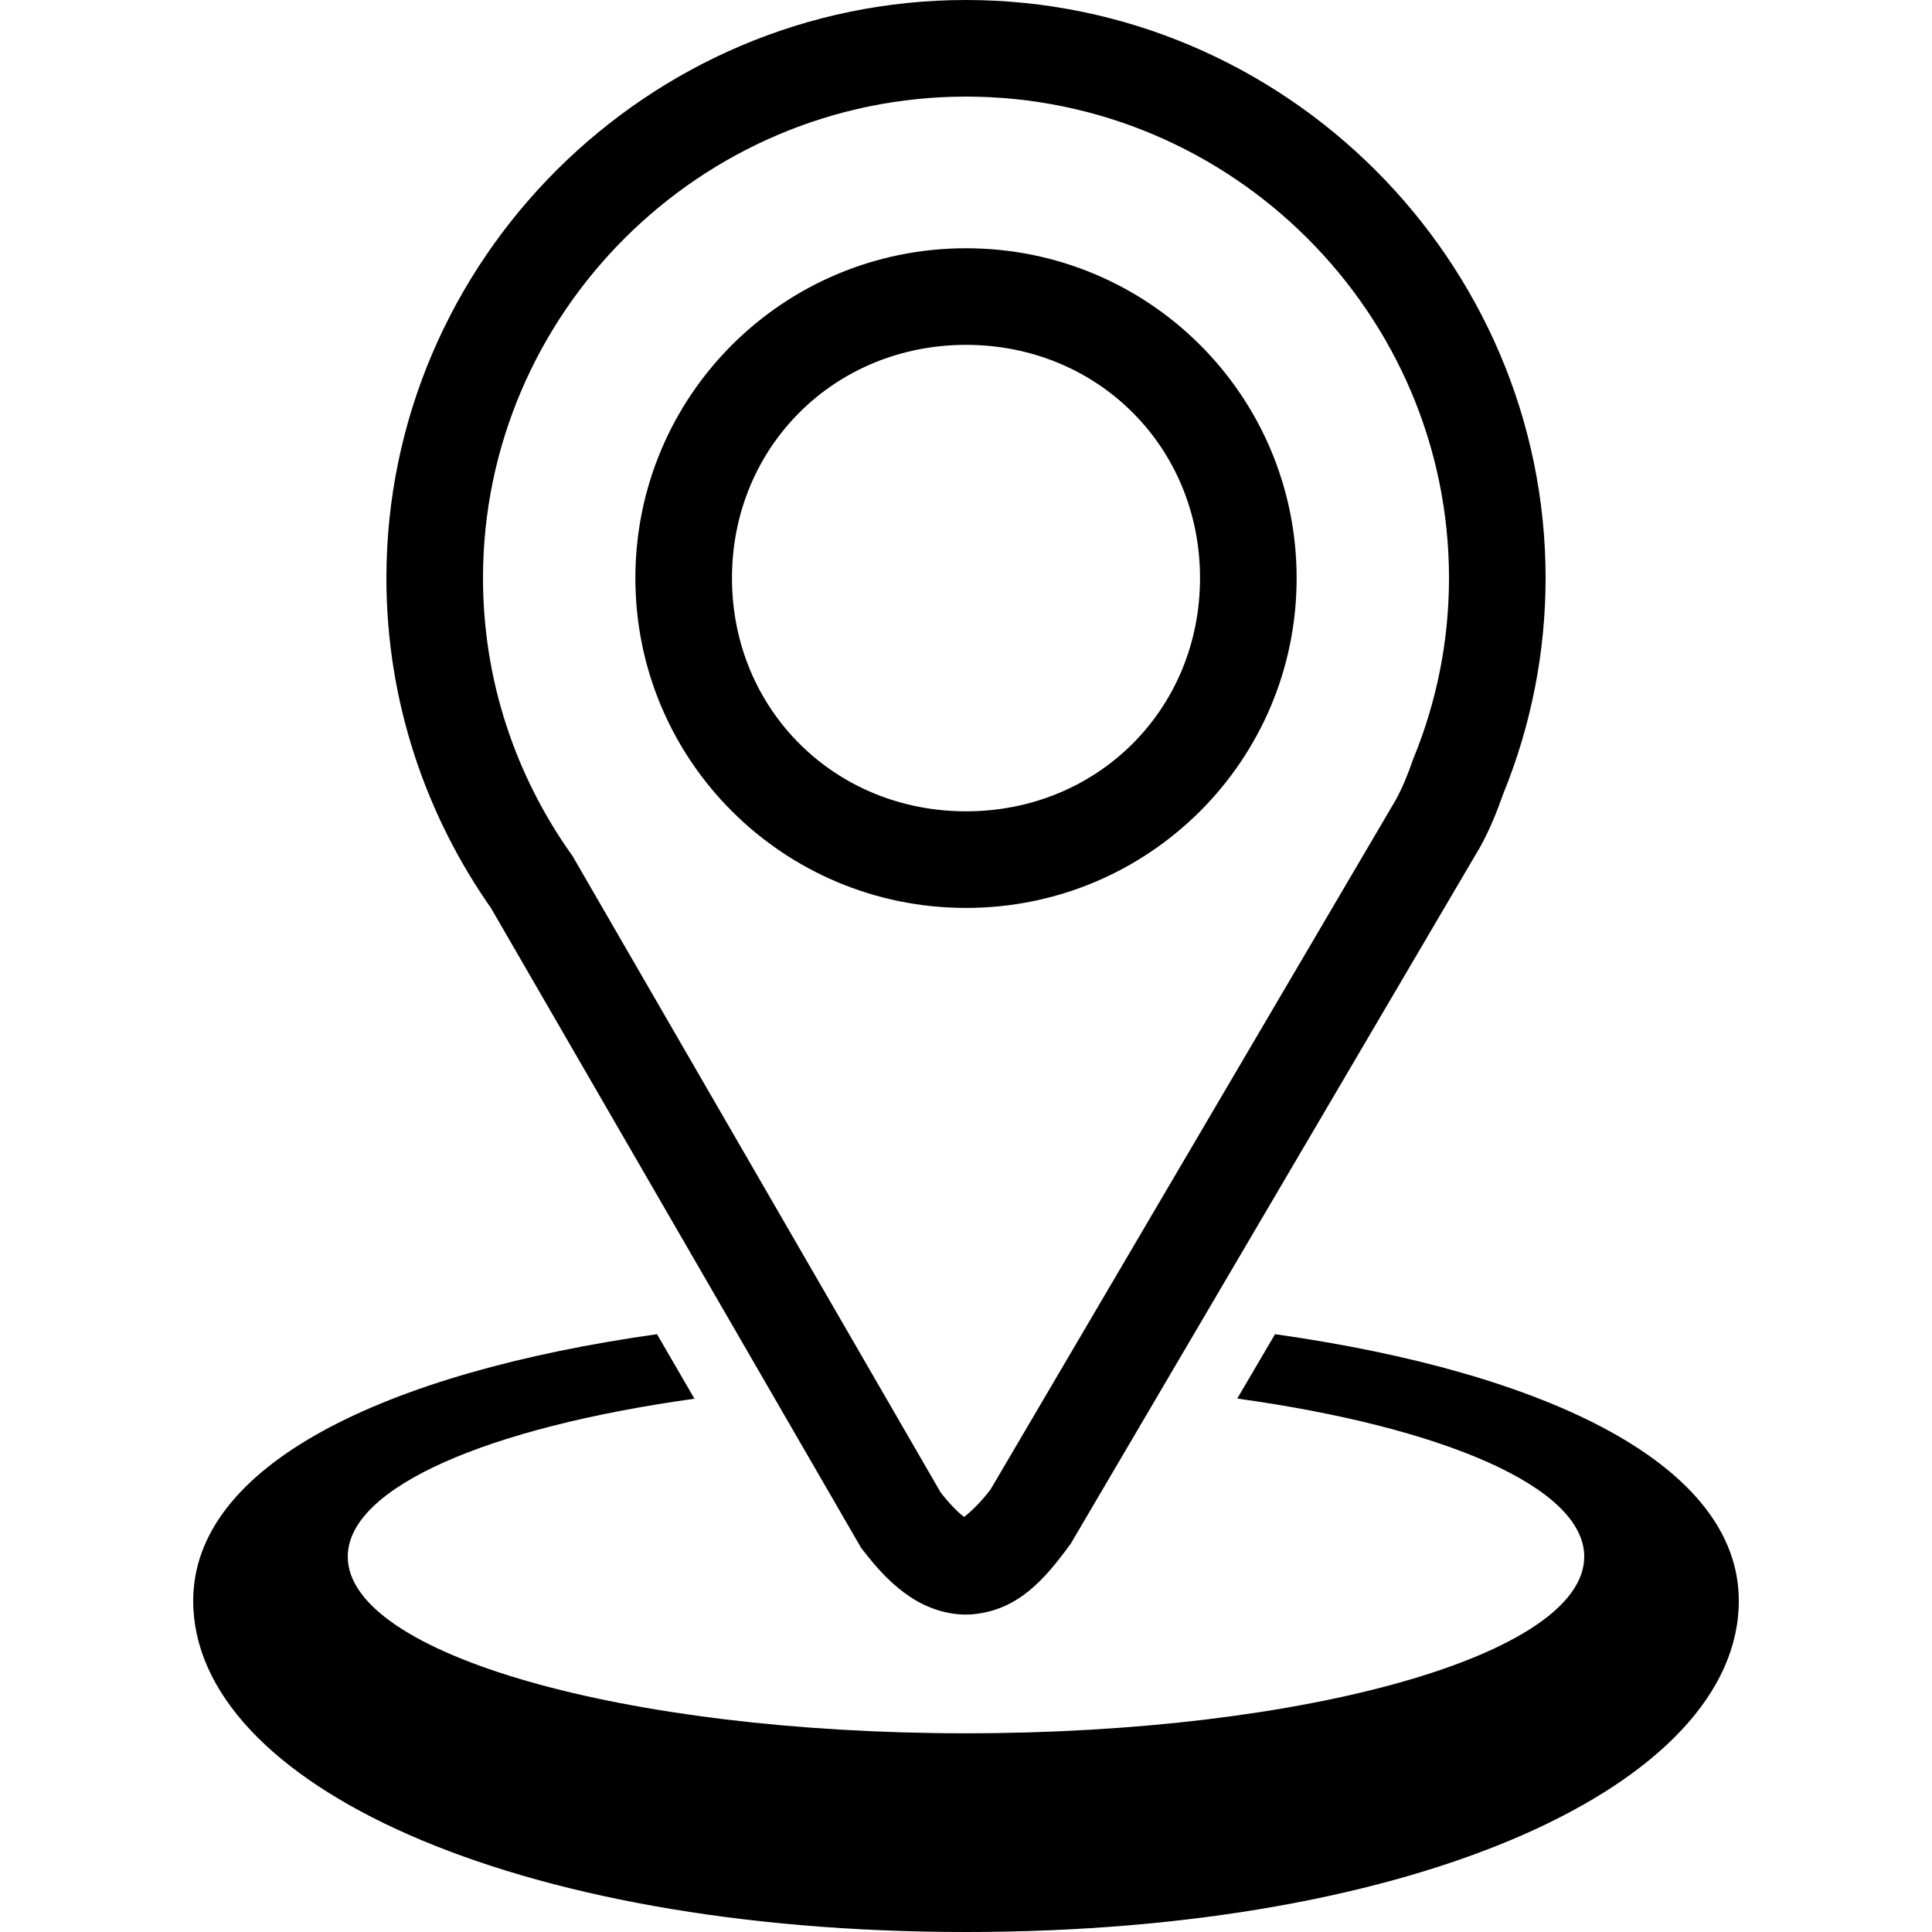
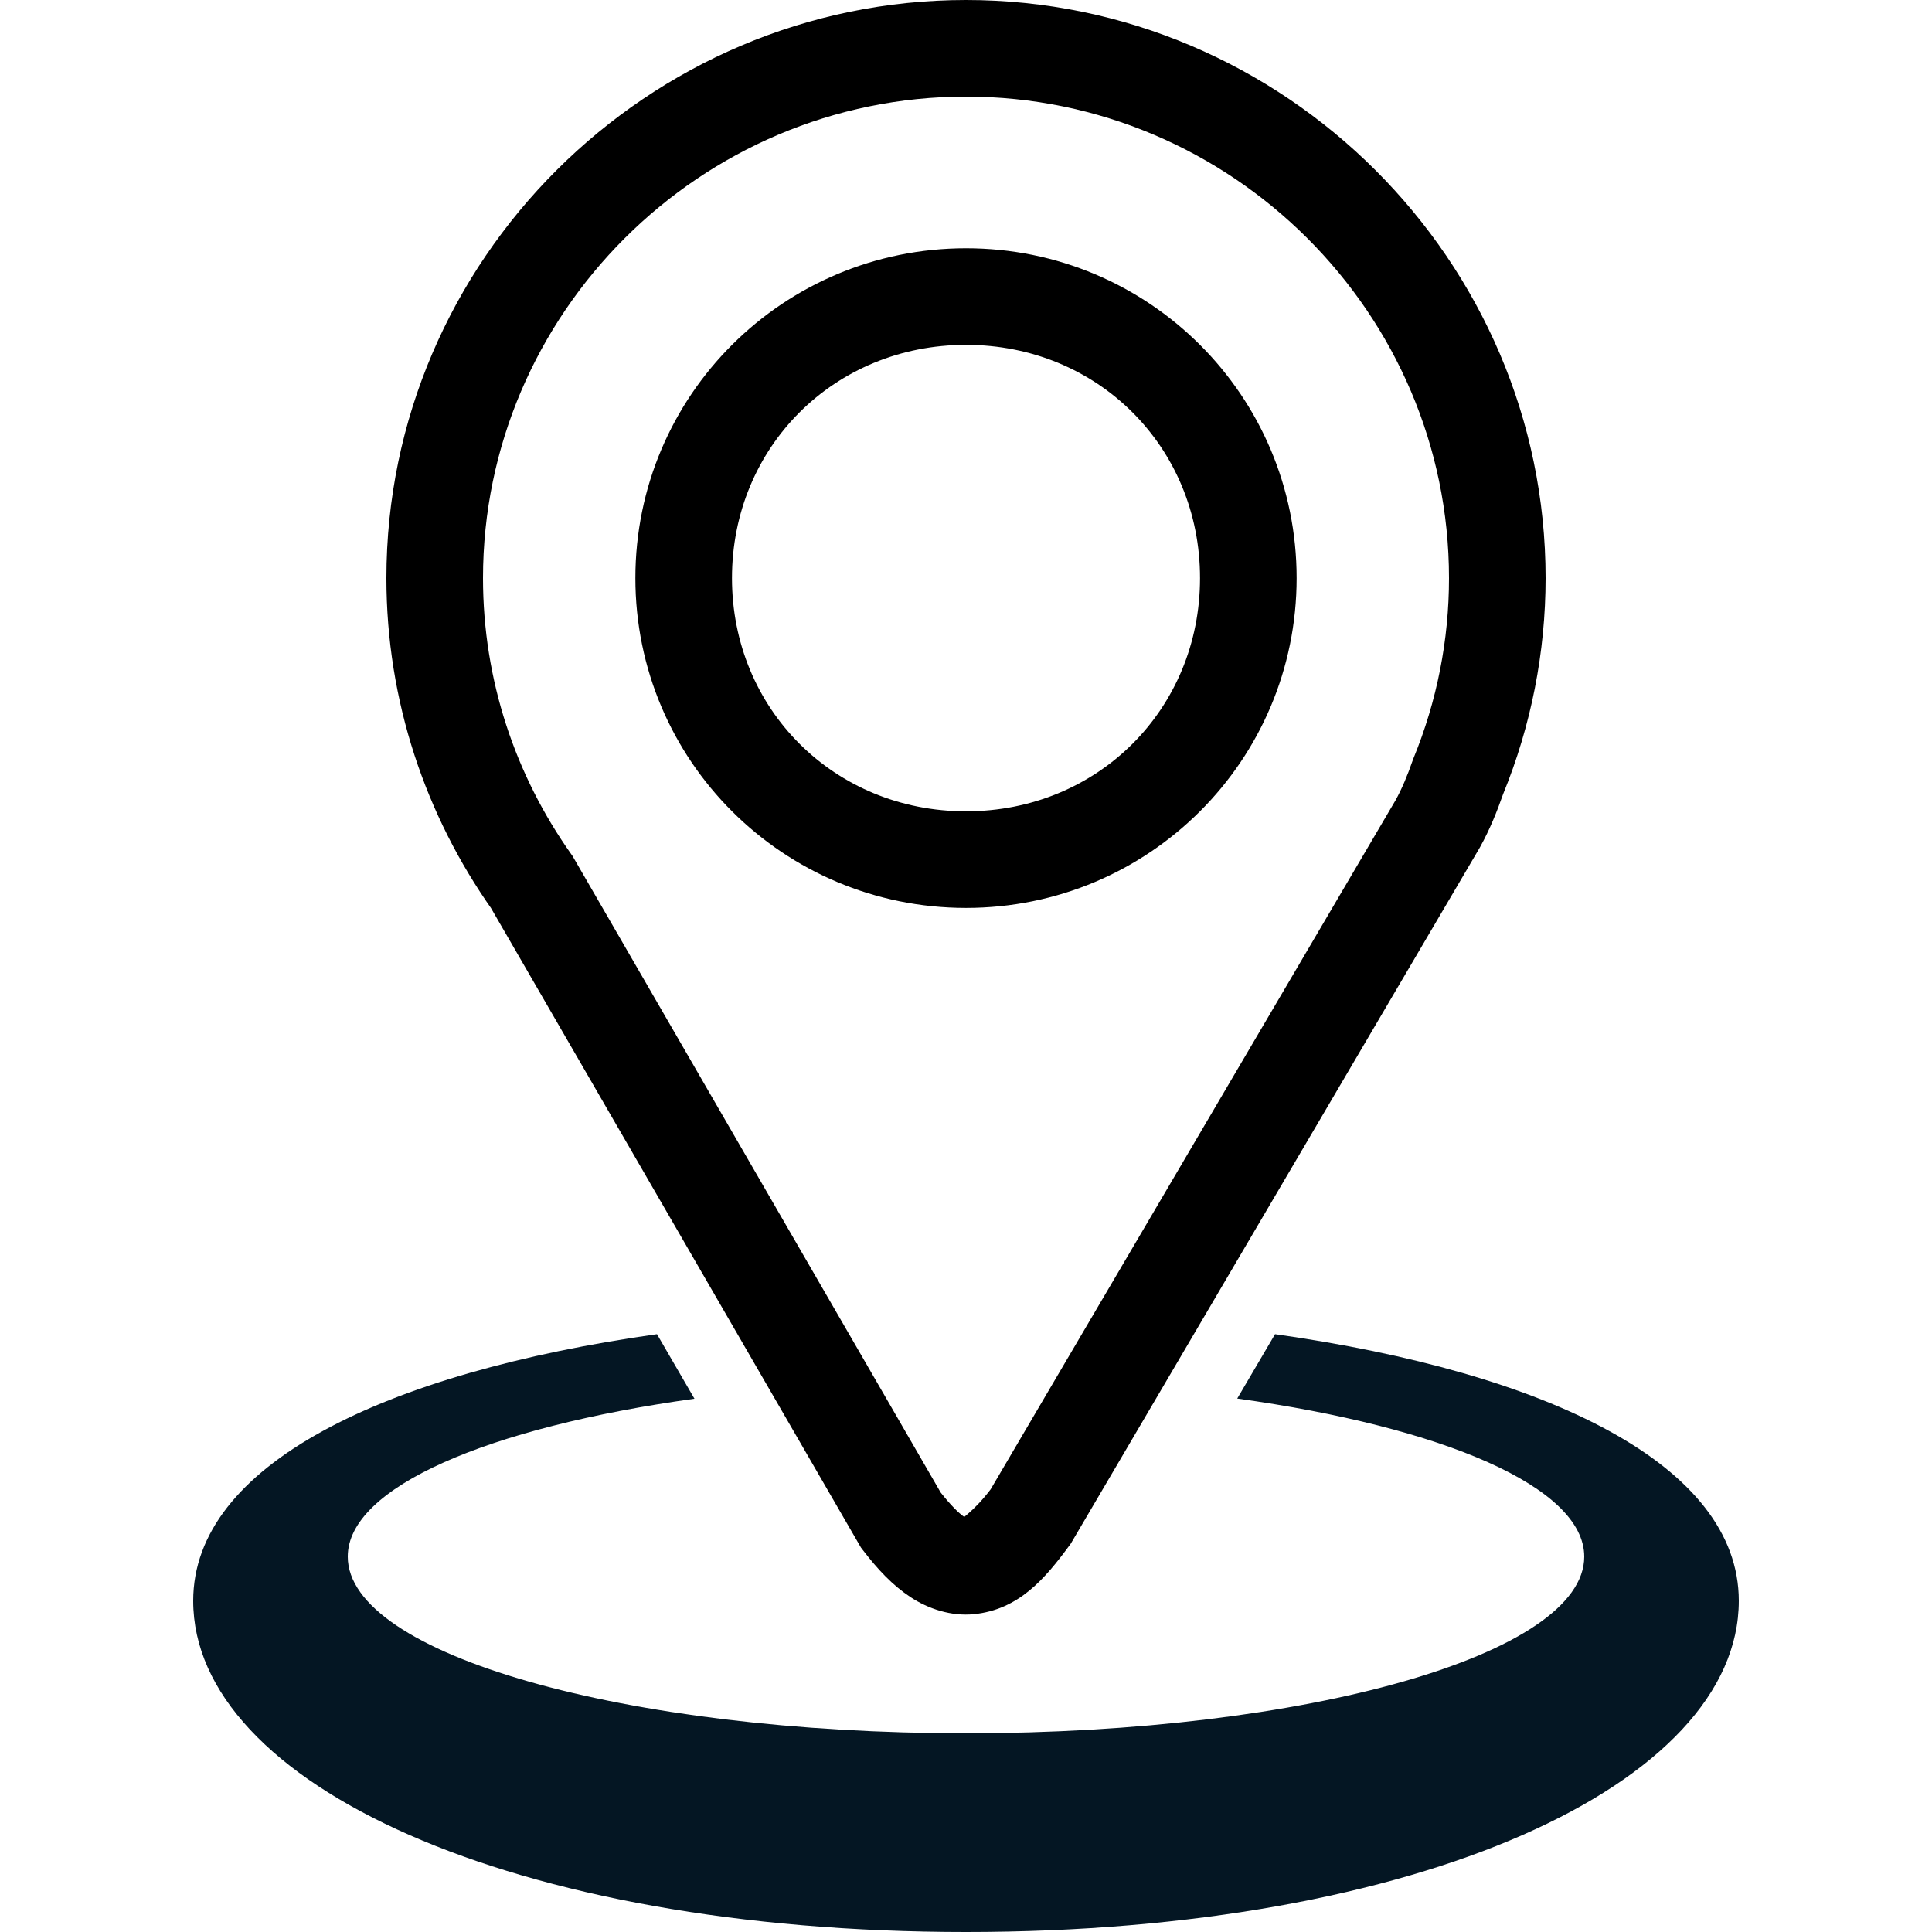
- <svg xmlns="http://www.w3.org/2000/svg" width="24" height="24" viewBox="0 0 100 100" aria-hidden="true" role="img" class="iconify iconify--gis" preserveAspectRatio="xMidYMid meet">
+ <svg xmlns="http://www.w3.org/2000/svg" width="18" height="18" viewBox="0 0 100 100" aria-hidden="true" role="img" class="iconify iconify--gis" preserveAspectRatio="xMidYMid meet">
  <path d="M68.913 48.908l-.048.126c.015-.038.027-.077.042-.115l.006-.011z" fill="#000000" />
  <path d="M50.002 0C33.524 0 20 13.48 20 29.922c0 6.372 2.04 12.31 5.48 17.174l-.123-.192l19.206 33.198l.097.127c.774 1.01 1.54 1.824 2.467 2.437c.927.613 2.114 1 3.28.883c2.33-.234 3.684-1.844 4.935-3.54l.078-.105L76.594 43.87l.017-.03c.507-.915.874-1.838 1.188-2.732A29.578 29.578 0 0 0 80 29.922C80 13.48 66.48 0 50.002 0zm0 5C63.756 5 75 16.218 75 29.922a24.55 24.55 0 0 1-1.84 9.332l-.025.062l-.022.065c-.263.757-.549 1.444-.879 2.04L51.275 77.087c-.927 1.221-1.575 1.51-1.367 1.488c.107-.01.206.074-.023-.078c-.219-.145-.666-.57-1.196-1.246L29.63 44.3l-.067-.093C26.69 40.147 25 35.23 25 29.922C25 16.219 36.248 5 50.002 5zm0 7.85c-9.462 0-17.115 7.626-17.115 17.072c0 9.446 7.654 17.072 17.115 17.072c9.461 0 17.111-7.627 17.111-17.072c0-9.446-7.65-17.072-17.111-17.072zm0 5c6.817 0 12.111 5.285 12.111 12.072c0 6.787-5.293 12.072-12.111 12.072c-6.818 0-12.115-5.286-12.115-12.072c0-6.787 5.298-12.072 12.115-12.072z" fill="#000000" />
-   <path d="M34.006 69.057C19.88 71.053 10 75.828 10 82.857C10 92.325 26.508 100 50 100s40-7.675 40-17.143c0-7.029-9.879-11.804-24.004-13.8l-1.957 3.332C74.685 73.866 82 76.97 82 80.572c0 5.05-14.327 9.143-32 9.143c-17.673 0-32-4.093-32-9.143c-.001-3.59 7.266-6.691 17.945-8.174c-.645-1.114-1.294-2.226-1.94-3.341z" fill="#000000" />
+   <path d="M34.006 69.057C19.88 71.053 10 75.828 10 82.857C10 92.325 26.508 100 50 100s40-7.675 40-17.143c0-7.029-9.879-11.804-24.004-13.8l-1.957 3.332C74.685 73.866 82 76.97 82 80.572c0 5.05-14.327 9.143-32 9.143c-17.673 0-32-4.093-32-9.143c-.001-3.59 7.266-6.691 17.945-8.174c-.645-1.114-1.294-2.226-1.94-3.341z" fill="#041623" />
</svg>
